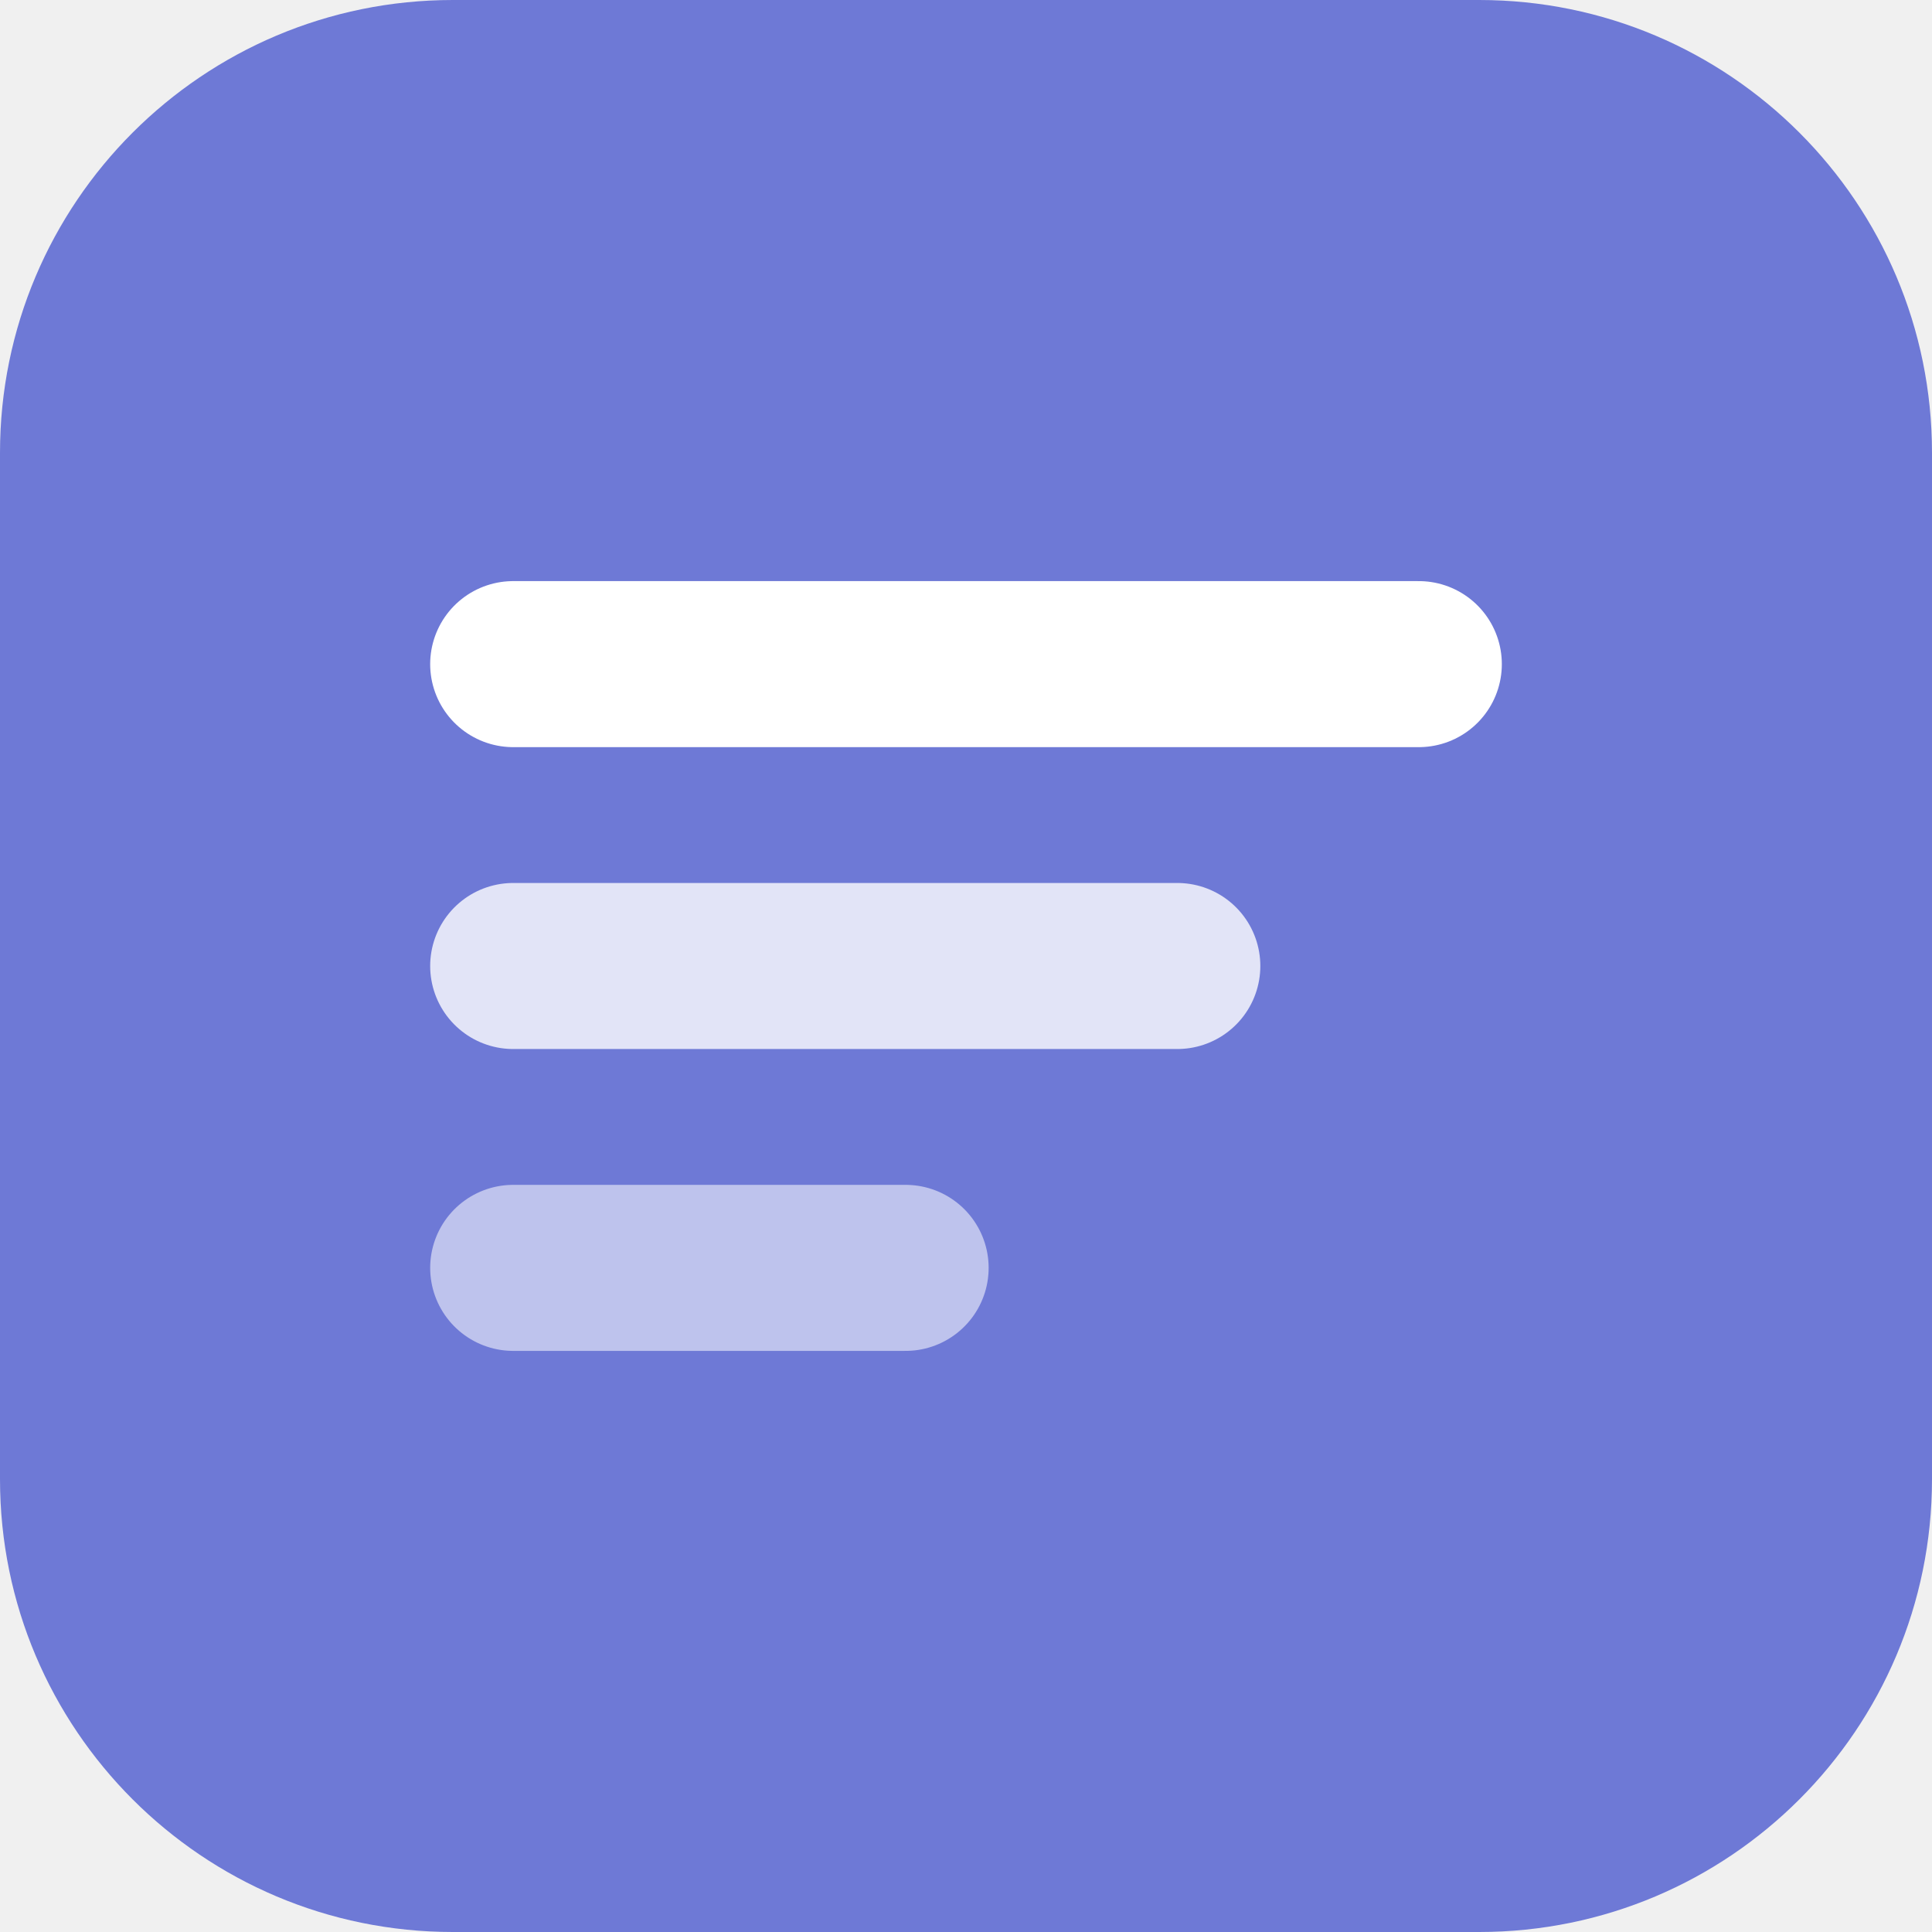
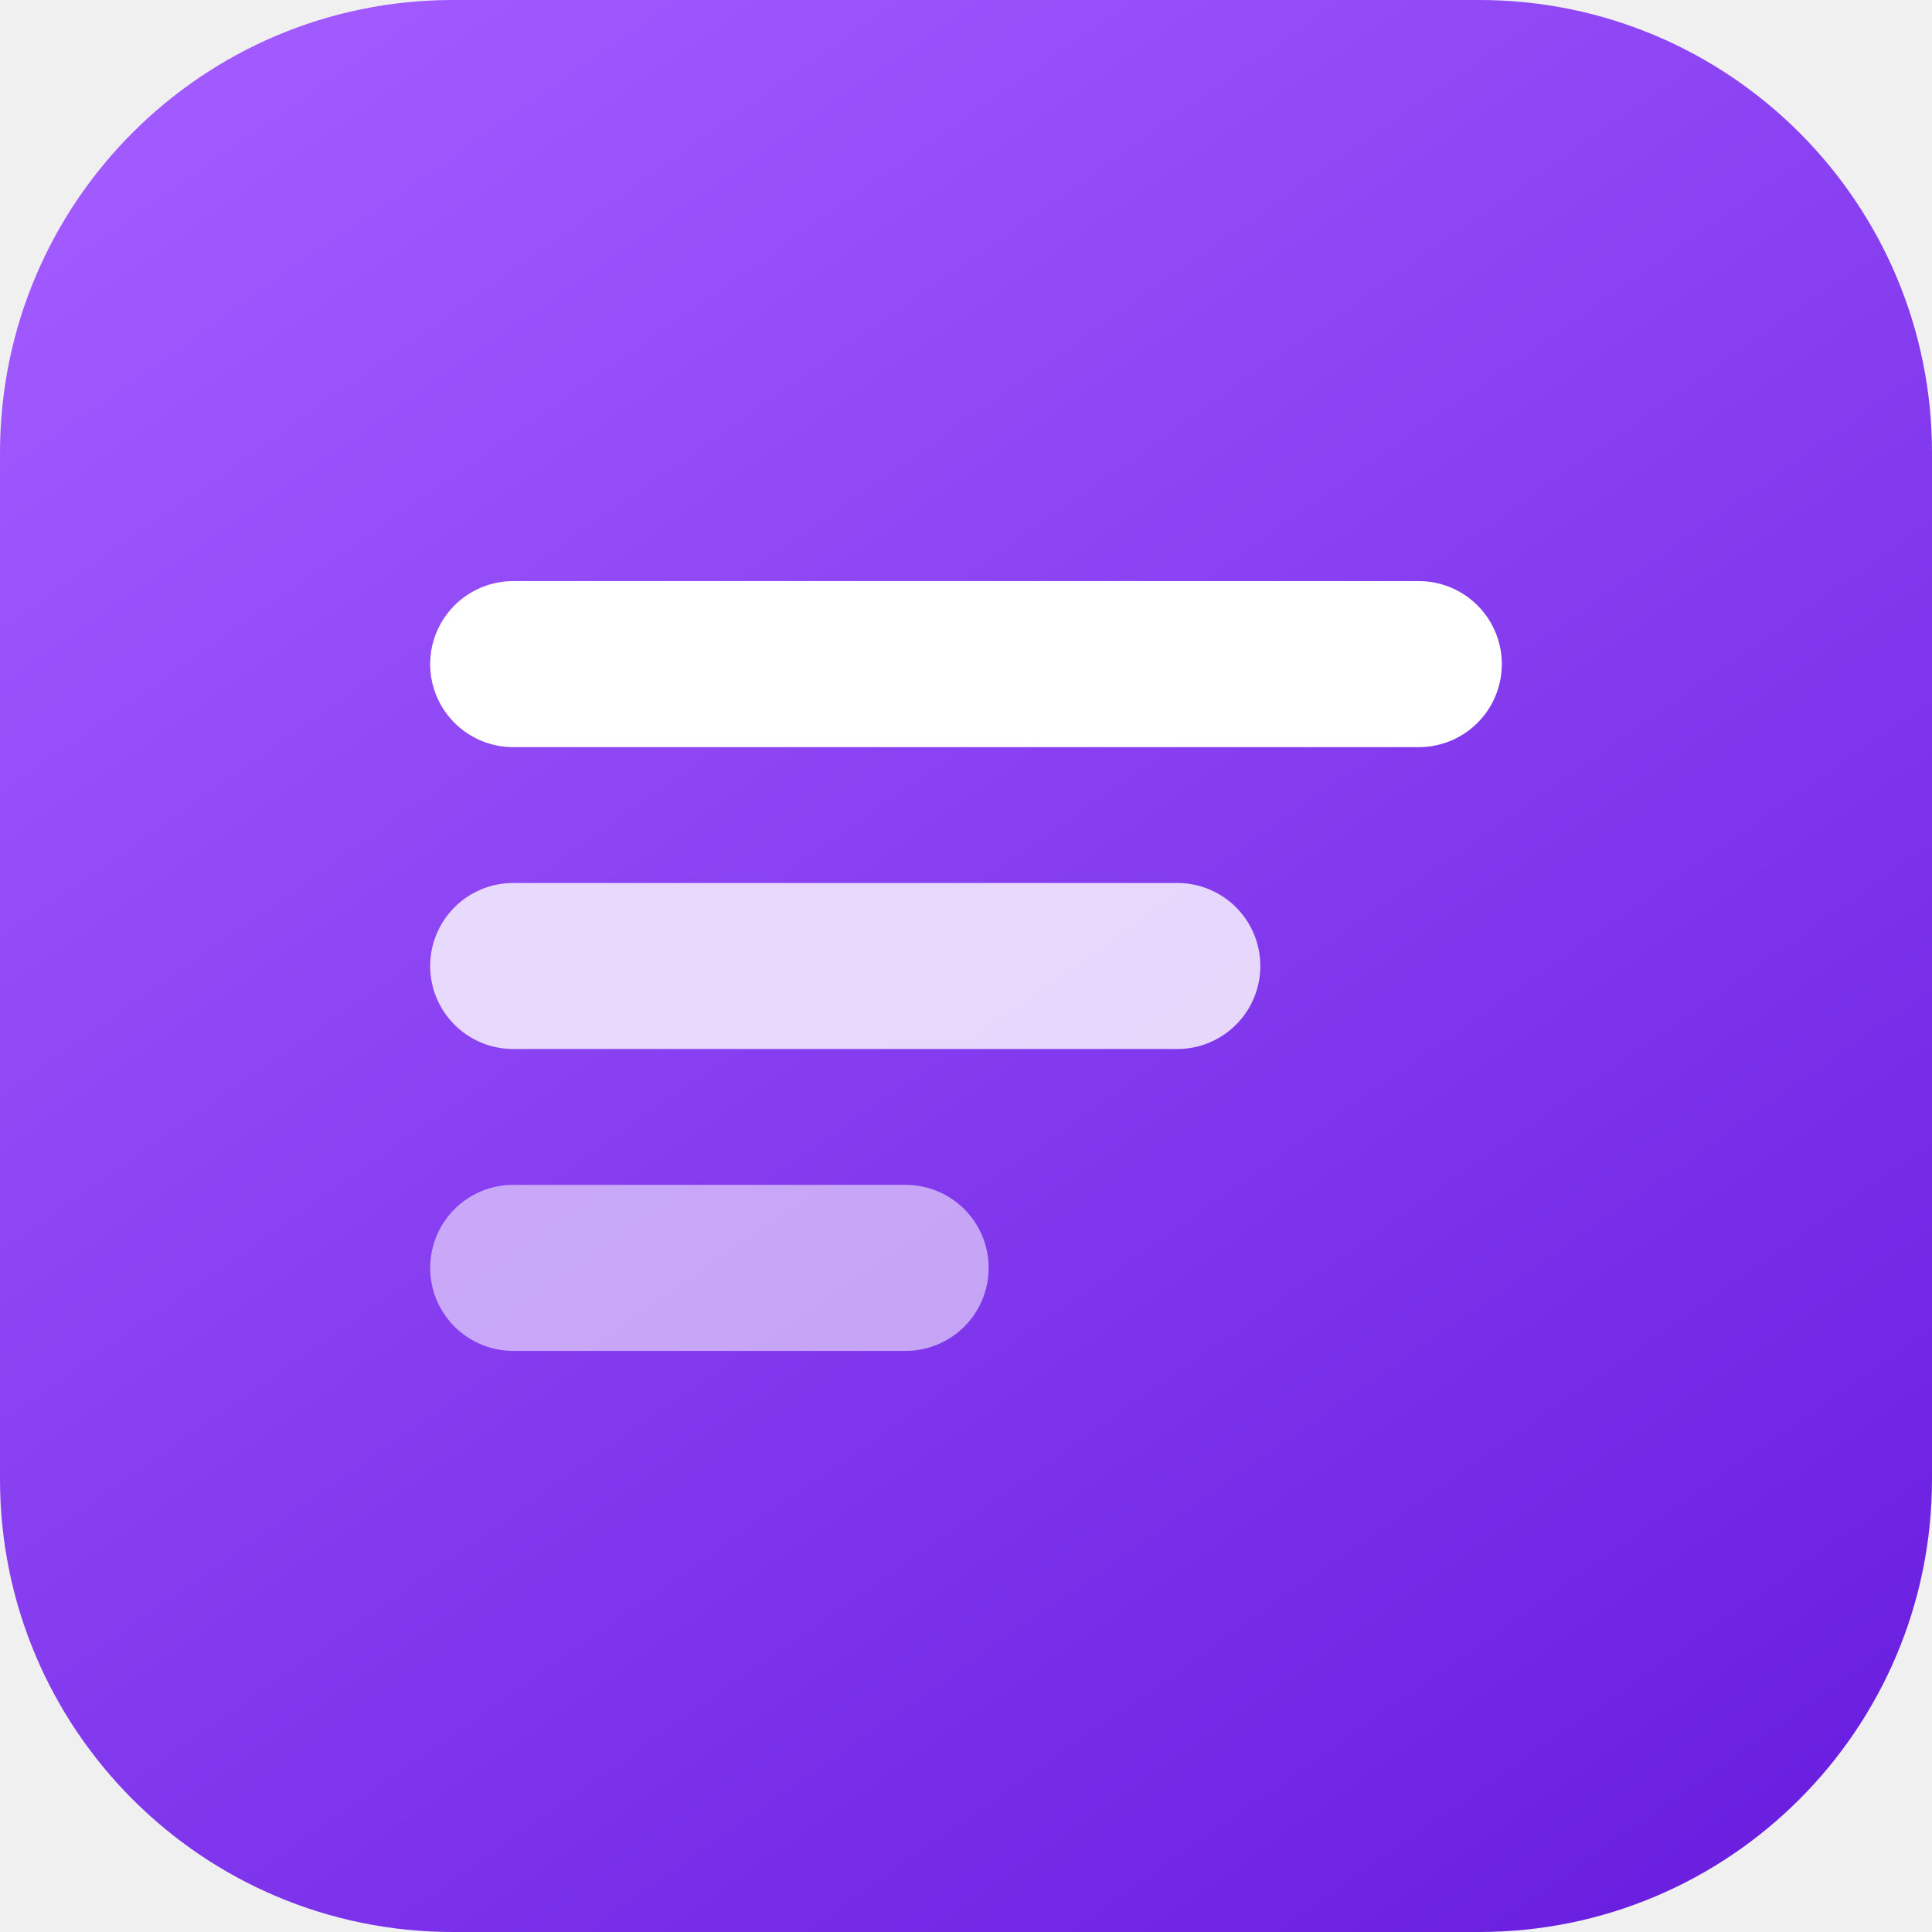
<svg xmlns="http://www.w3.org/2000/svg" viewBox="0 0 64 64">
-   <rect width="64" height="64" rx="15" fill="#6e79d6" />
+   <defs>
+     <linearGradient id="bg" x1="0.15" y1="0" x2="0.85" y2="1">
+       <stop offset="0" stop-color="#A25BFF" />
+       <stop offset="1" stop-color="#6A1FE0" />
+     </linearGradient>
+   </defs>
+   <rect width="64" height="64" rx="15" fill="url(#bg)" />
  <g fill="none" stroke="#fff" stroke-width="5.5" stroke-linecap="round">
    <path d="M17 22h30" />
    <path d="M17 32h22" opacity=".8" />
    <path d="M17 42h13" opacity=".55" />
  </g>
</svg>
